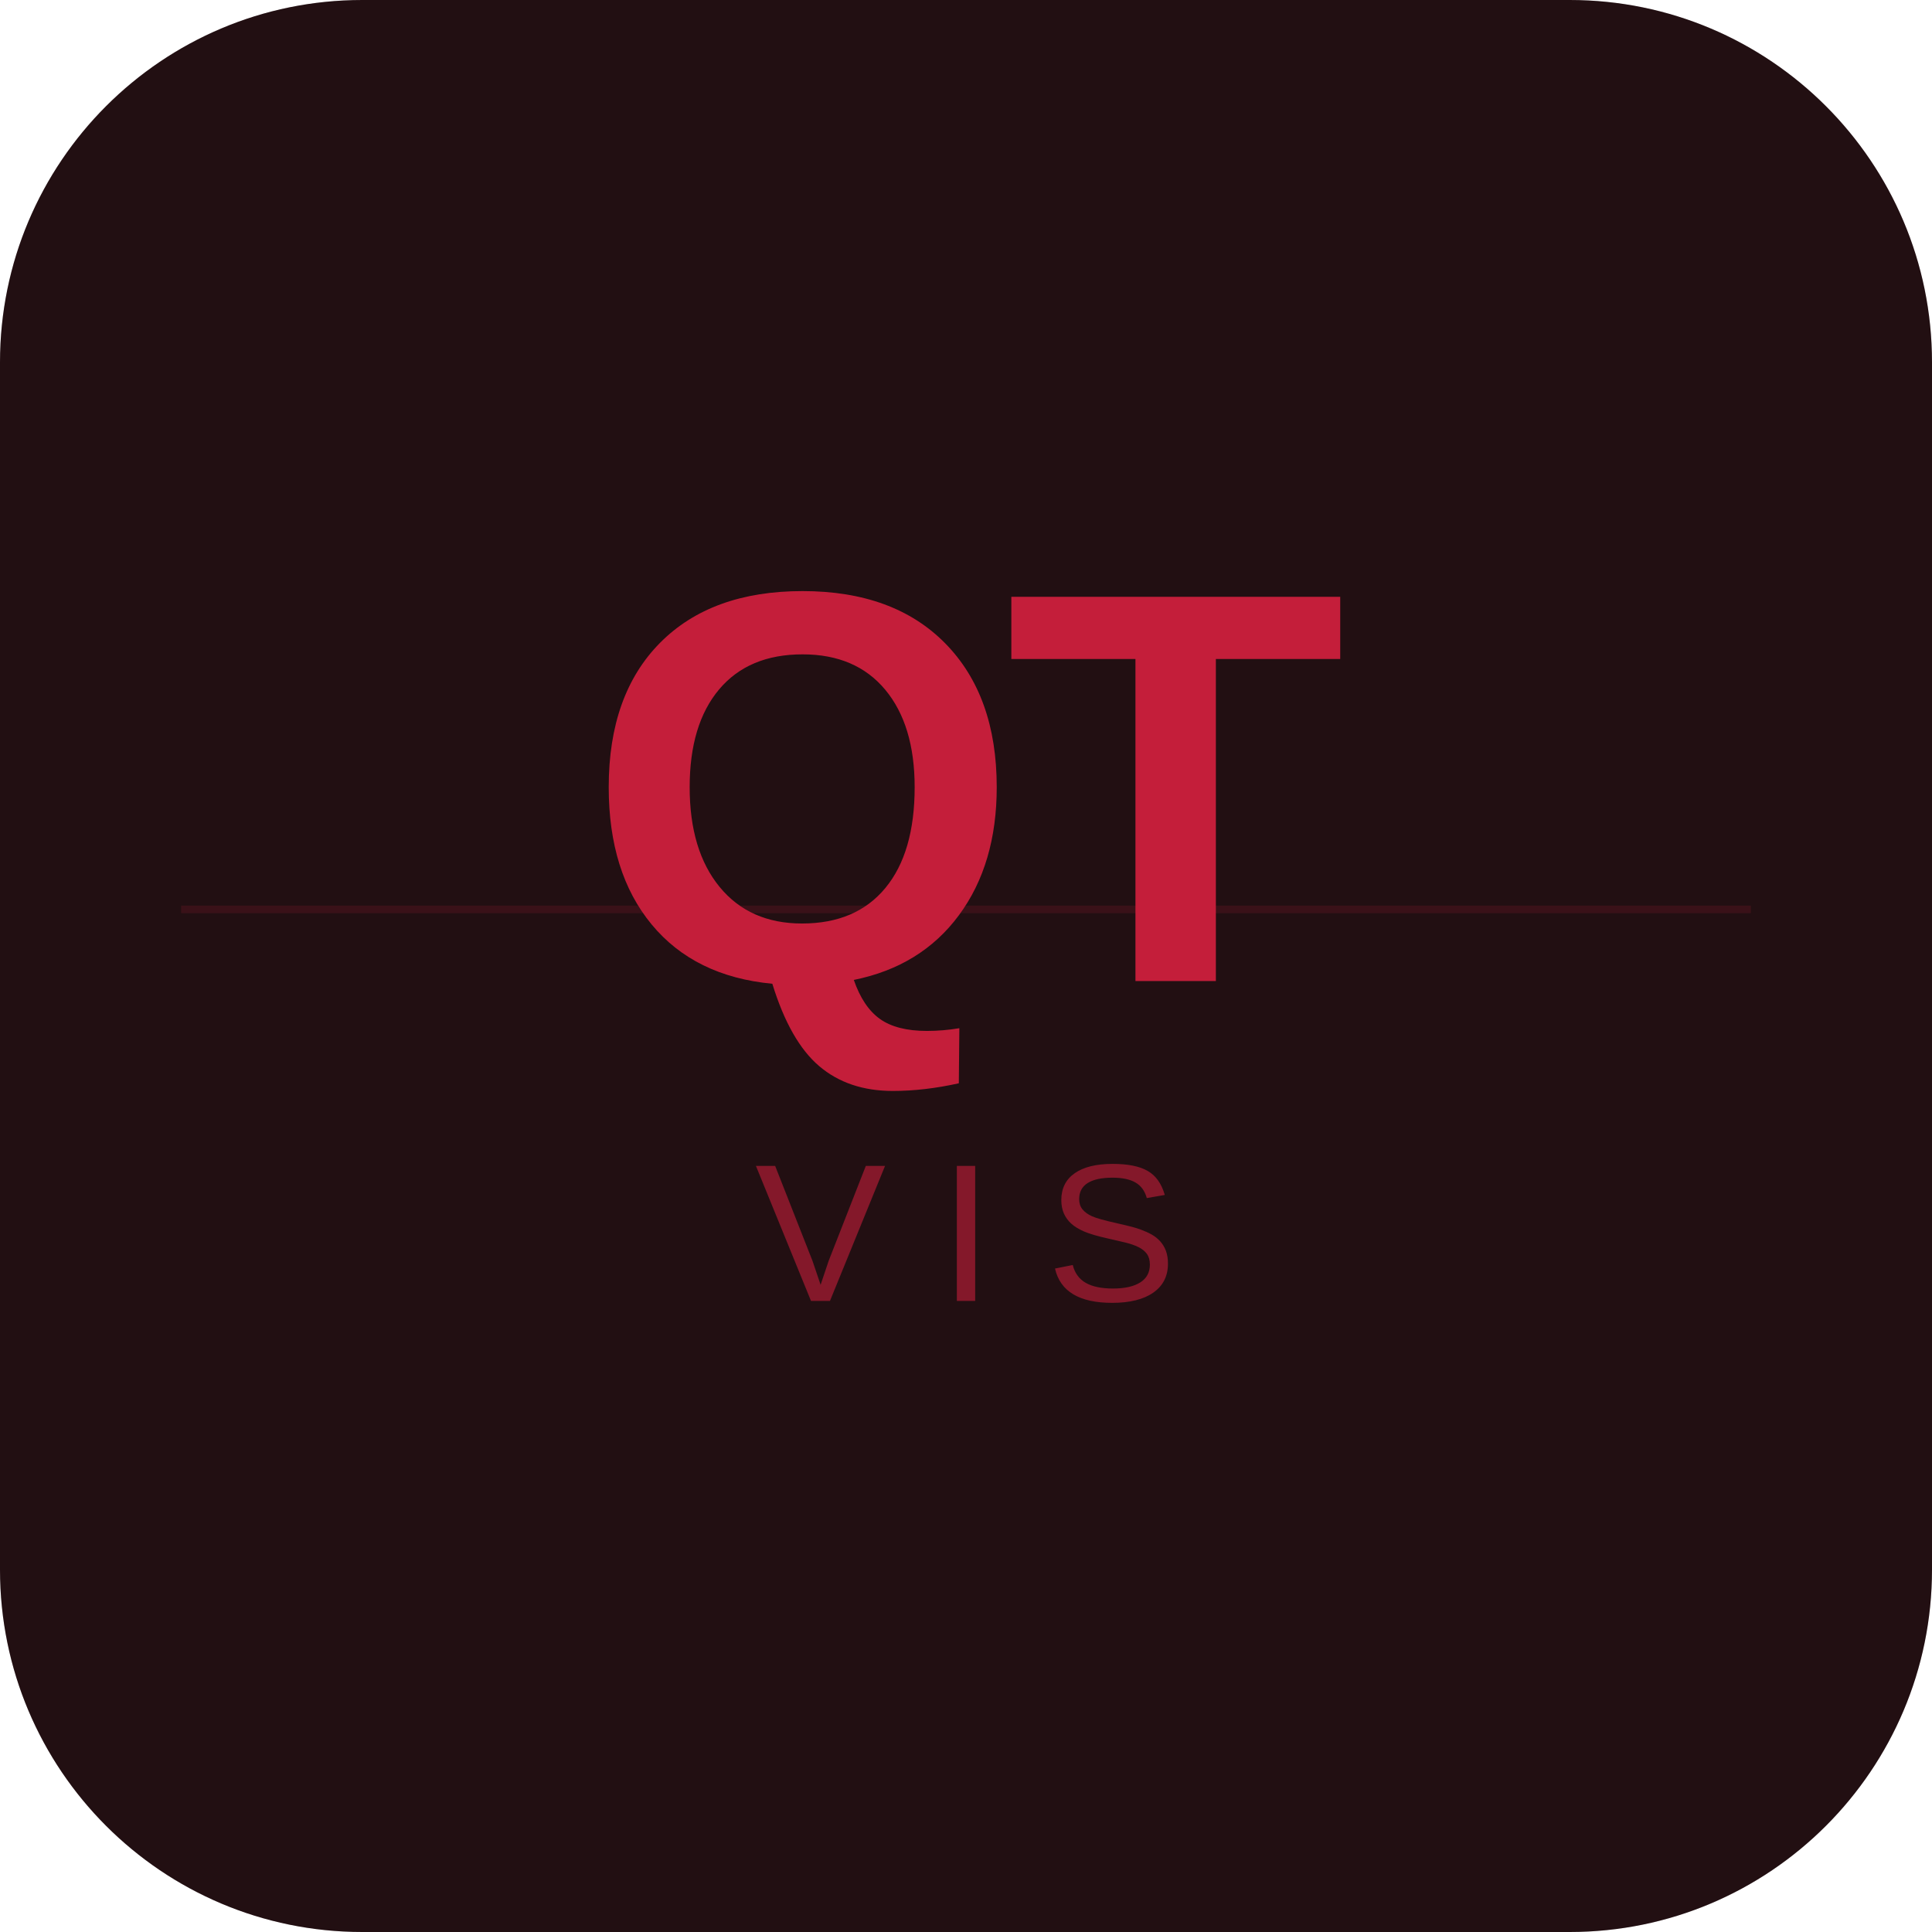
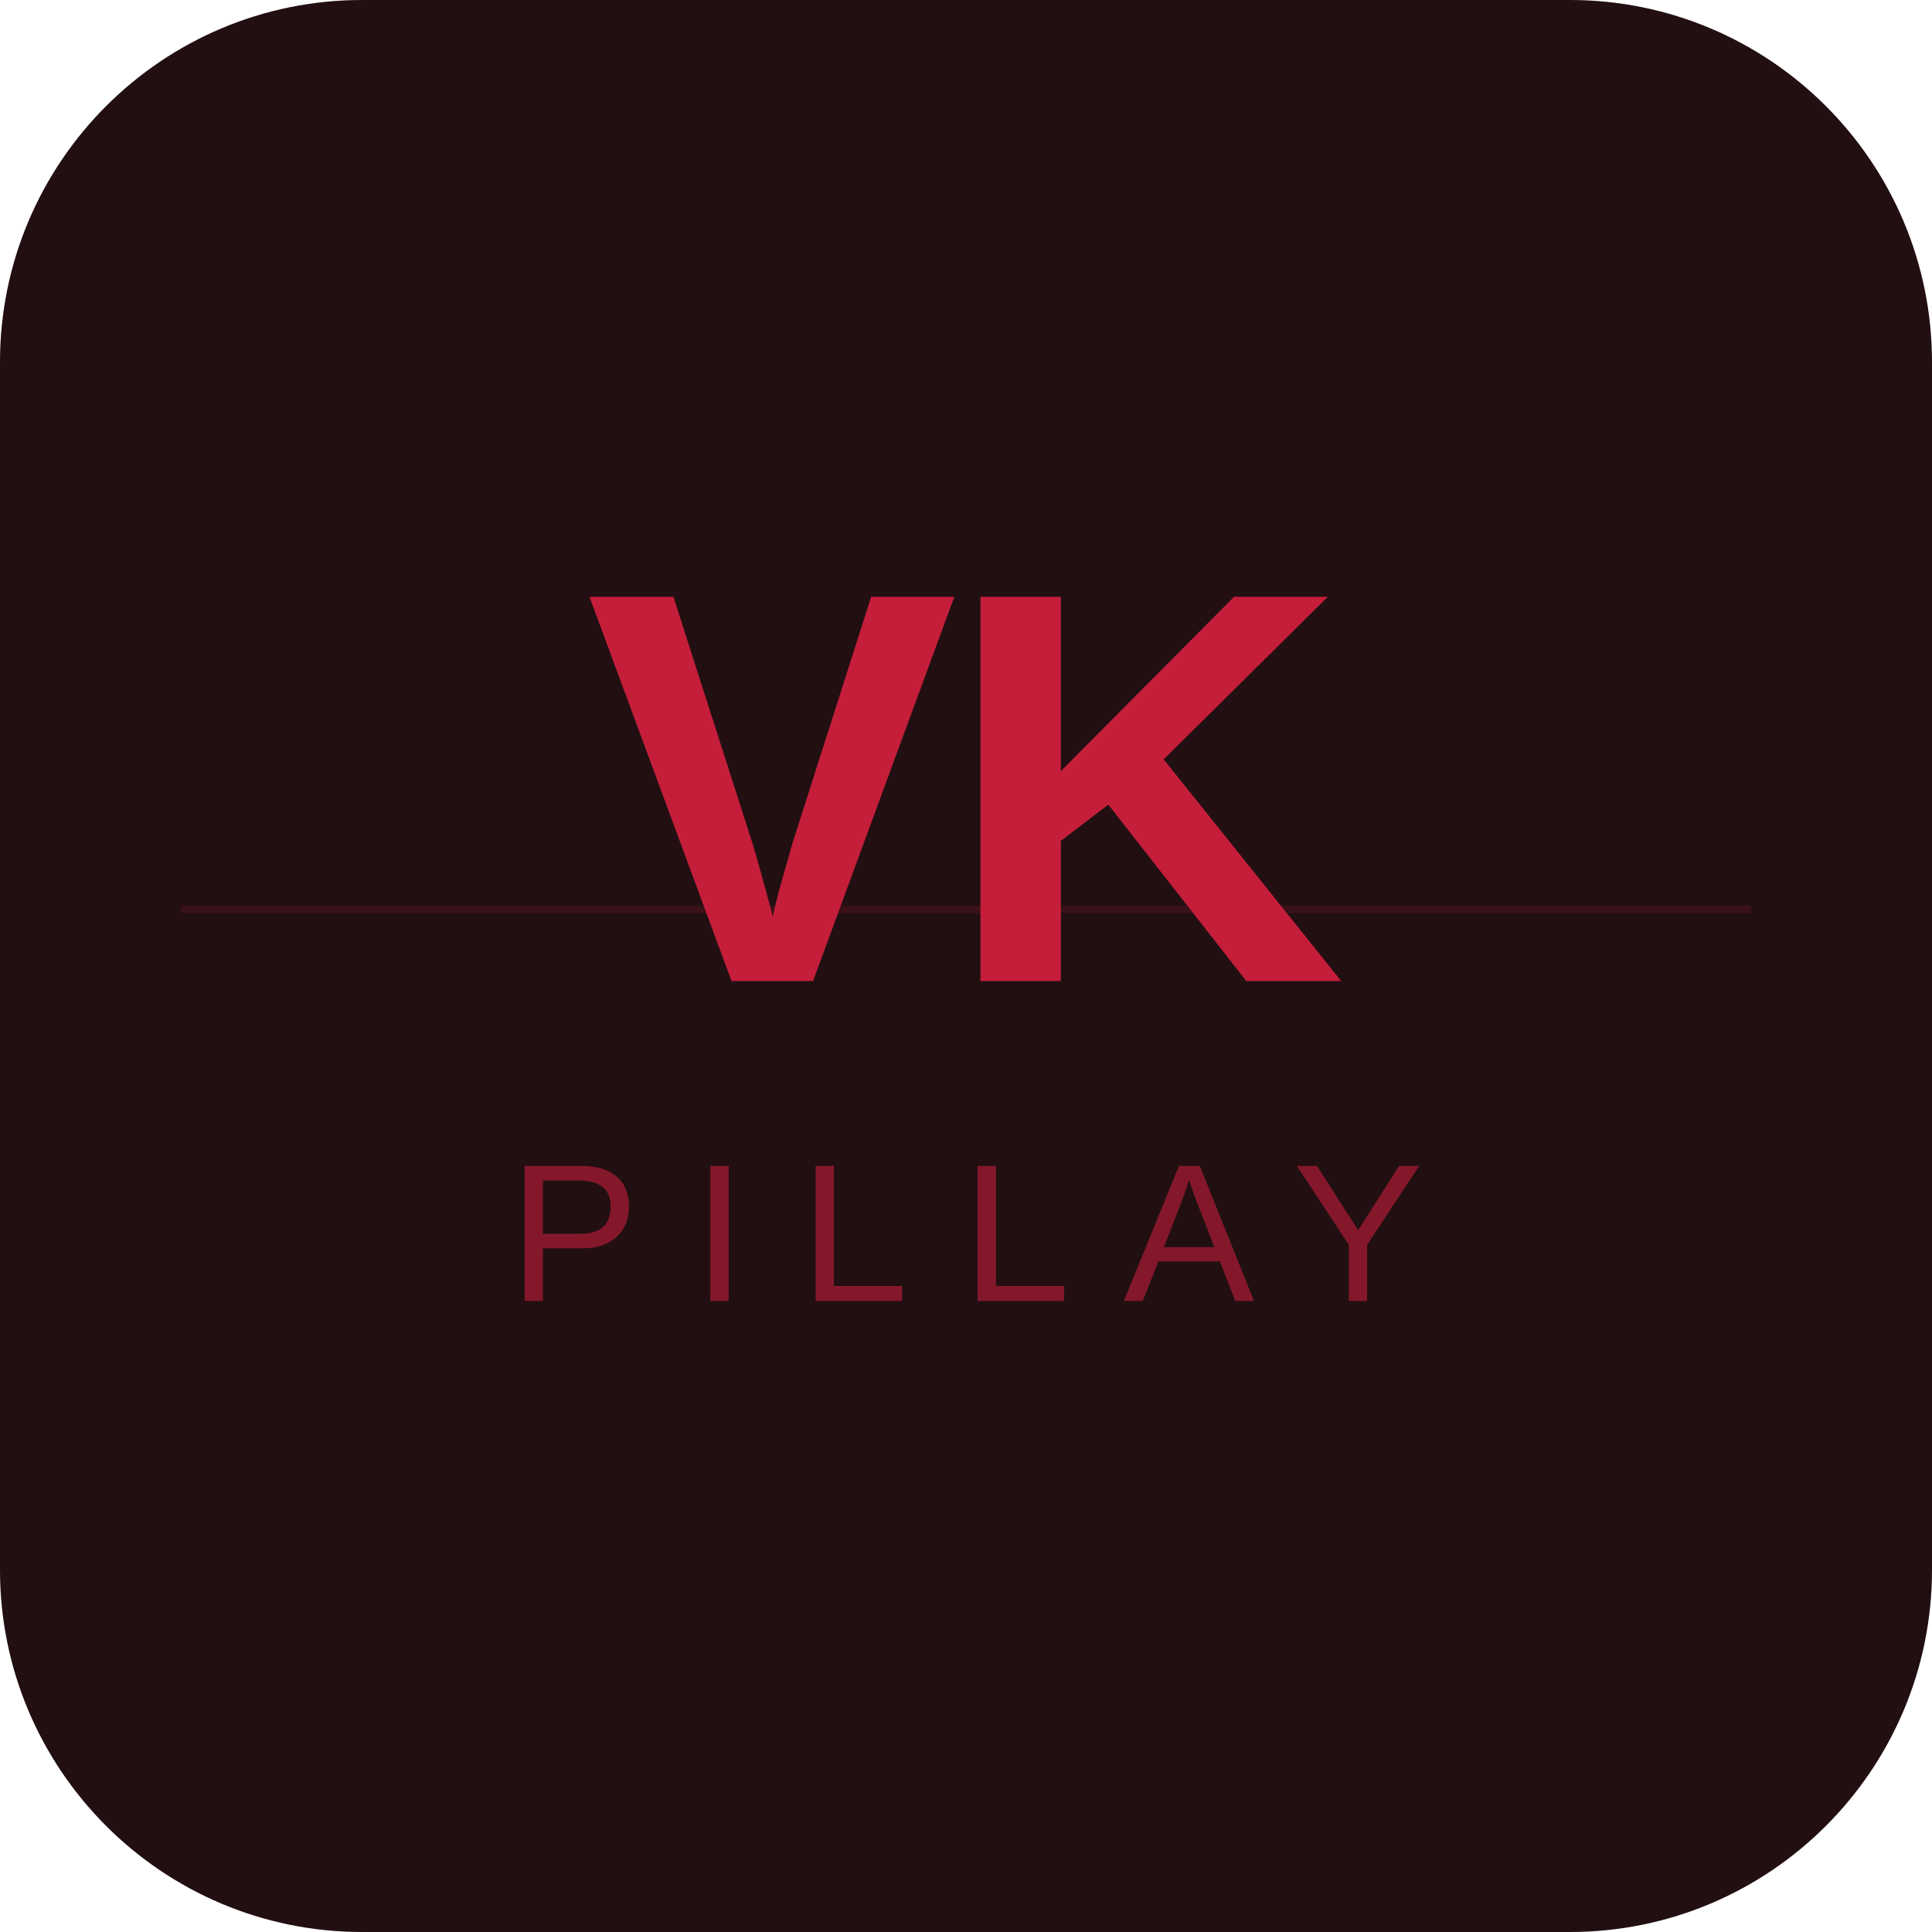
<svg xmlns="http://www.w3.org/2000/svg" viewBox="0 0 512 512">
  <rect width="512" height="512" rx="96" fill="#0d0d0d" />
  <rect width="512" height="512" rx="96" fill="#c41e3a" opacity=".12" />
  <rect x="48" y="240" width="416" height="2" fill="#c41e3a" opacity=".15" />
-   <text x="256" y="218" dominant-baseline="middle" text-anchor="middle" font-family="'Segoe UI',Arial,sans-serif" font-size="148" font-weight="900" letter-spacing="-4" fill="#c41e3a">QT</text>
-   <text x="256" y="330" dominant-baseline="middle" text-anchor="middle" font-family="'Segoe UI',Arial,sans-serif" font-size="52" font-weight="400" letter-spacing="14" fill="#c41e3a" opacity=".6">VIS</text>
+   <text x="256" y="218" dominant-baseline="middle" text-anchor="middle" font-family="'Segoe UI',Arial,sans-serif" font-size="148" font-weight="900" letter-spacing="-4" fill="#c41e3a">VK</text>
+   <text x="256" y="330" dominant-baseline="middle" text-anchor="middle" font-family="'Segoe UI',Arial,sans-serif" font-size="52" font-weight="400" letter-spacing="14" fill="#c41e3a" opacity=".6">PILLAY</text>
</svg>
